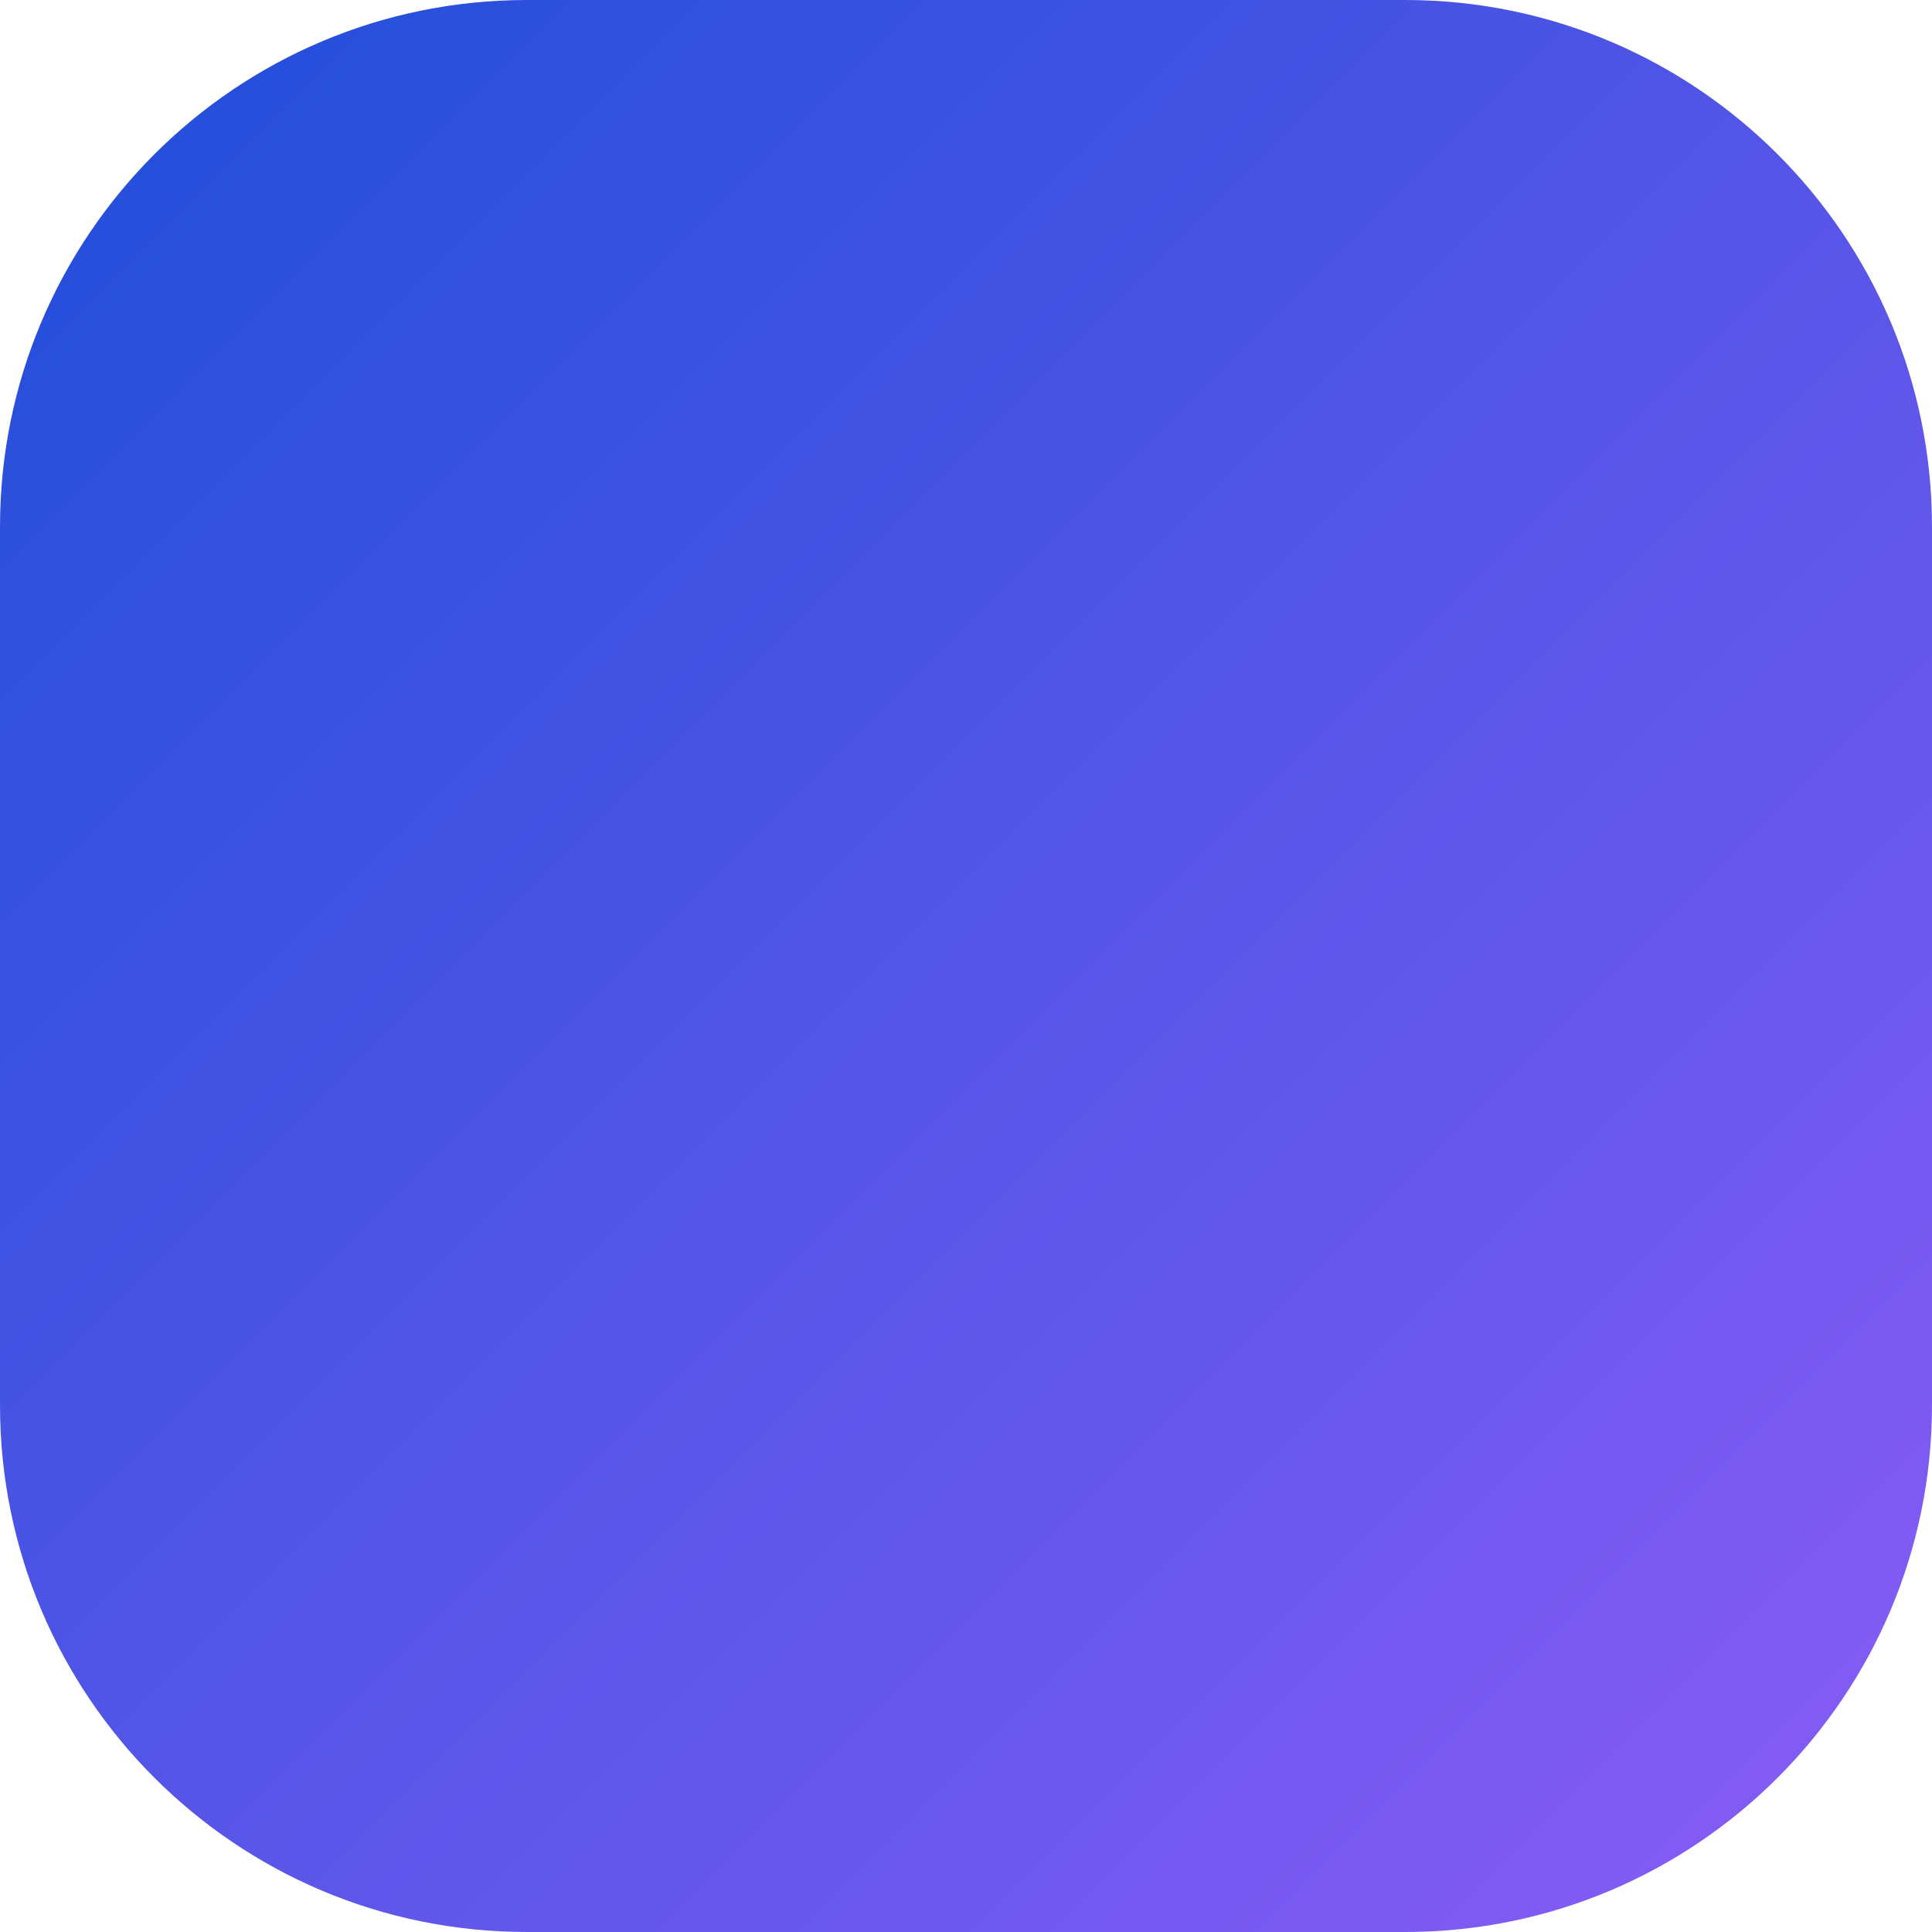
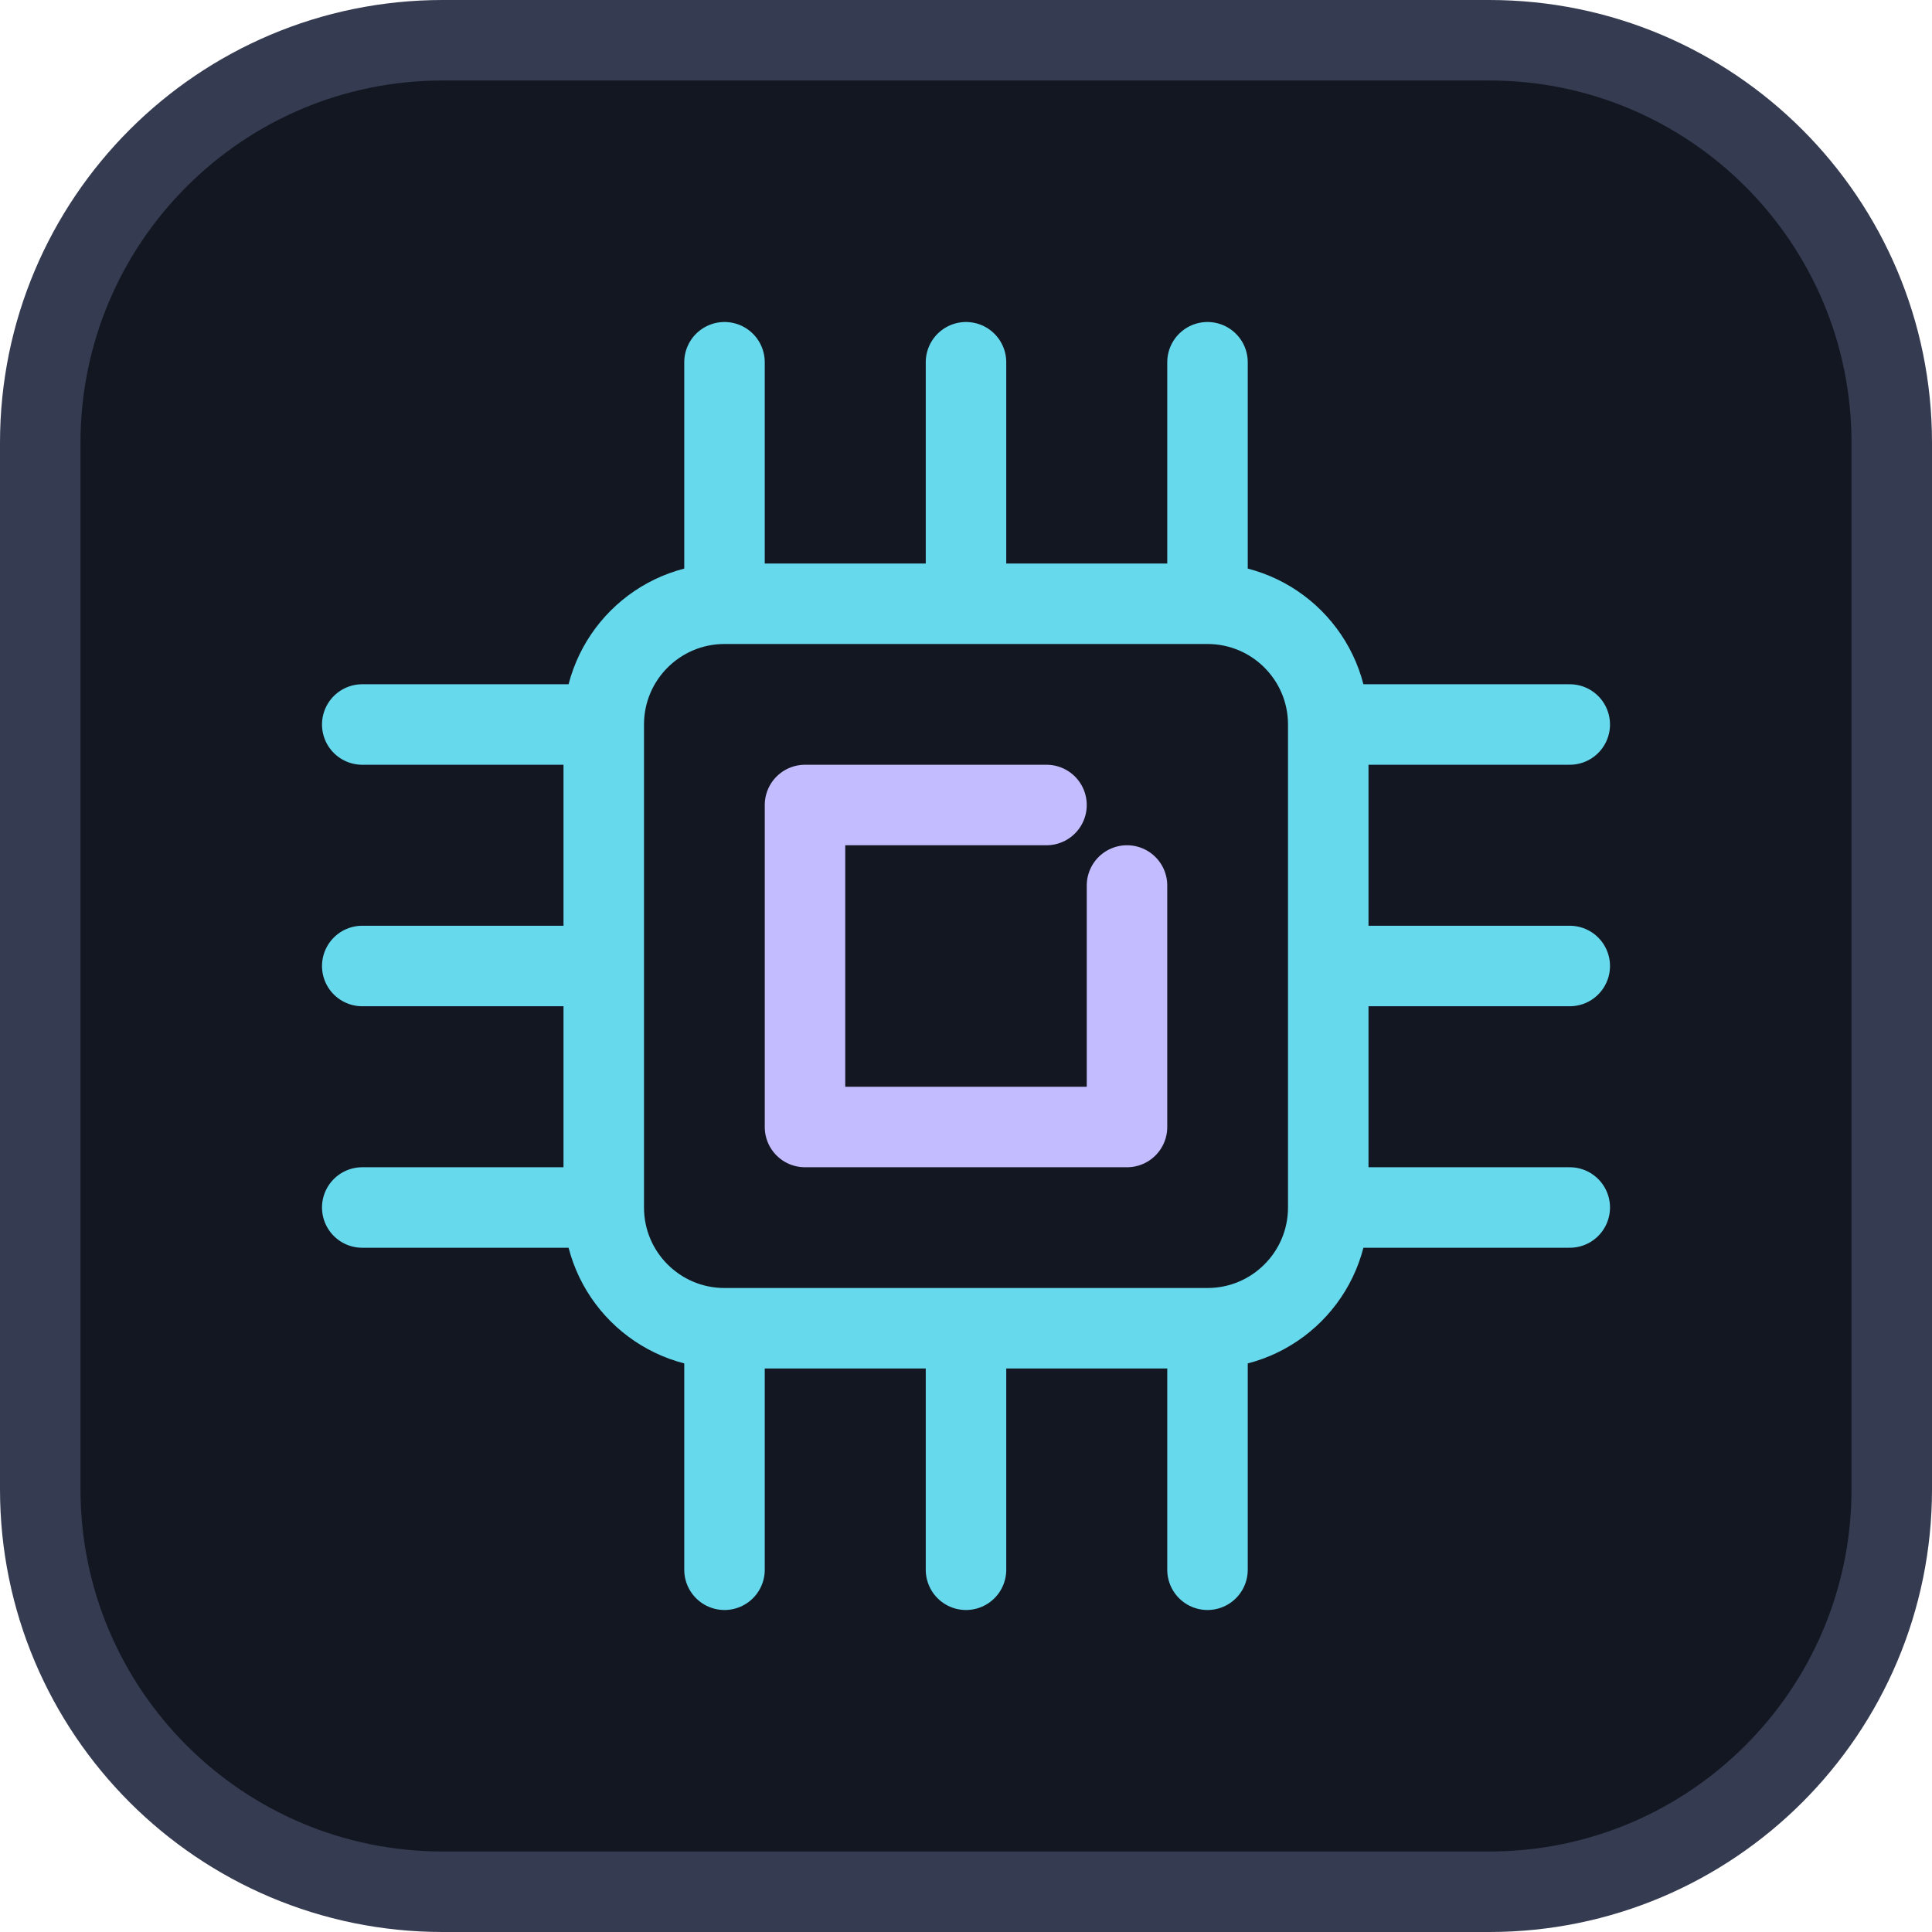
- <svg xmlns="http://www.w3.org/2000/svg" width="88" height="88" viewBox="0 0 22 22">
-   <defs>
-     <linearGradient id="brand" x1="0" y1="0" x2="1" y2="1">
-       <stop stop-color="#1d4ed8" />
-       <stop offset="1" stop-color="#8b5cf6" />
-     </linearGradient>
-   </defs>
-   <rect width="22" height="22" rx="6" fill="url(#brand)" />
+ <svg xmlns="http://www.w3.org/2000/svg" width="88" height="88" viewBox="0 0 48 48" fill="none">
+   <rect x="1" y="1" width="46" height="46" rx="10" fill="#131722" stroke="#353b50" stroke-width="2" />
+   <g stroke="#67d9ed" stroke-width="2" stroke-linecap="round">
+     <path d="M18 9v7m6-7v7m6-7v7M18 32v7m6-7v7m6-7v7M9 18h7m-7 6h7m-7 6h7m16-12h7m-7 6h7m-7 6h7" />
+     <rect x="15" y="15" width="18" height="18" rx="3" fill="#131722" />
+   </g>
+   <path d="M26 20h-6v8h8v-6" stroke="#c3bcff" stroke-width="2" stroke-linecap="round" stroke-linejoin="round" />
</svg>
